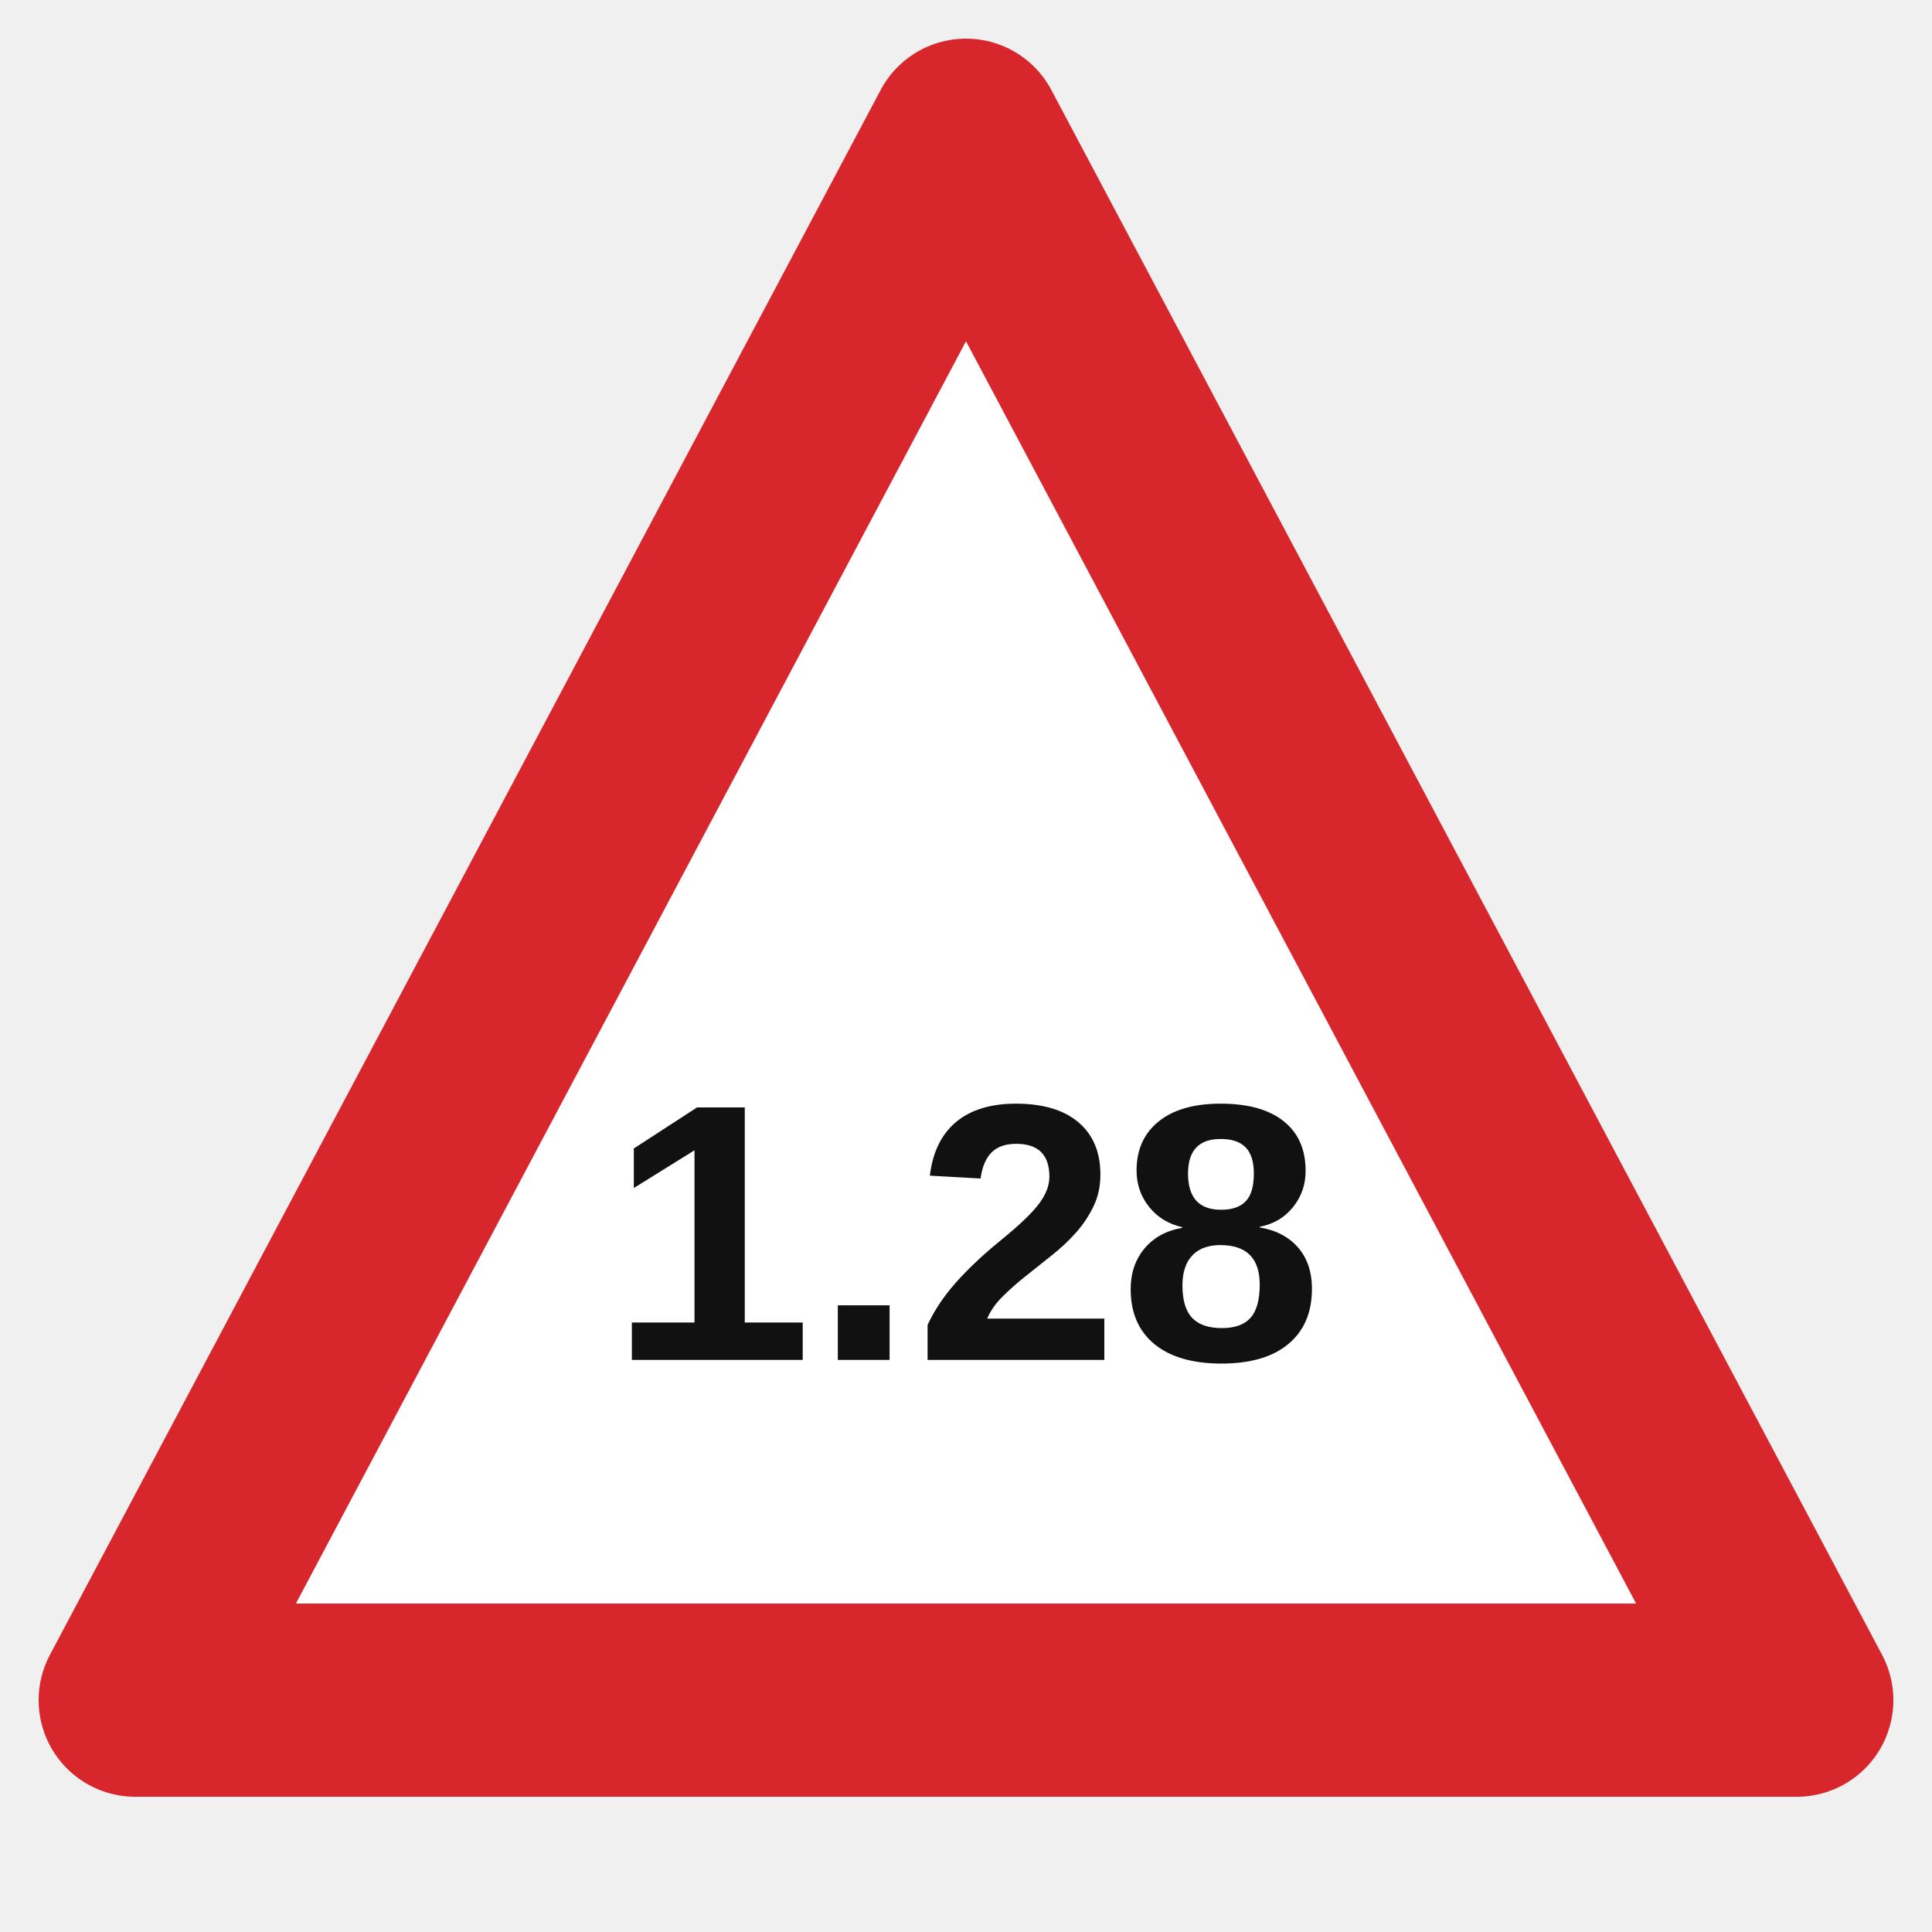
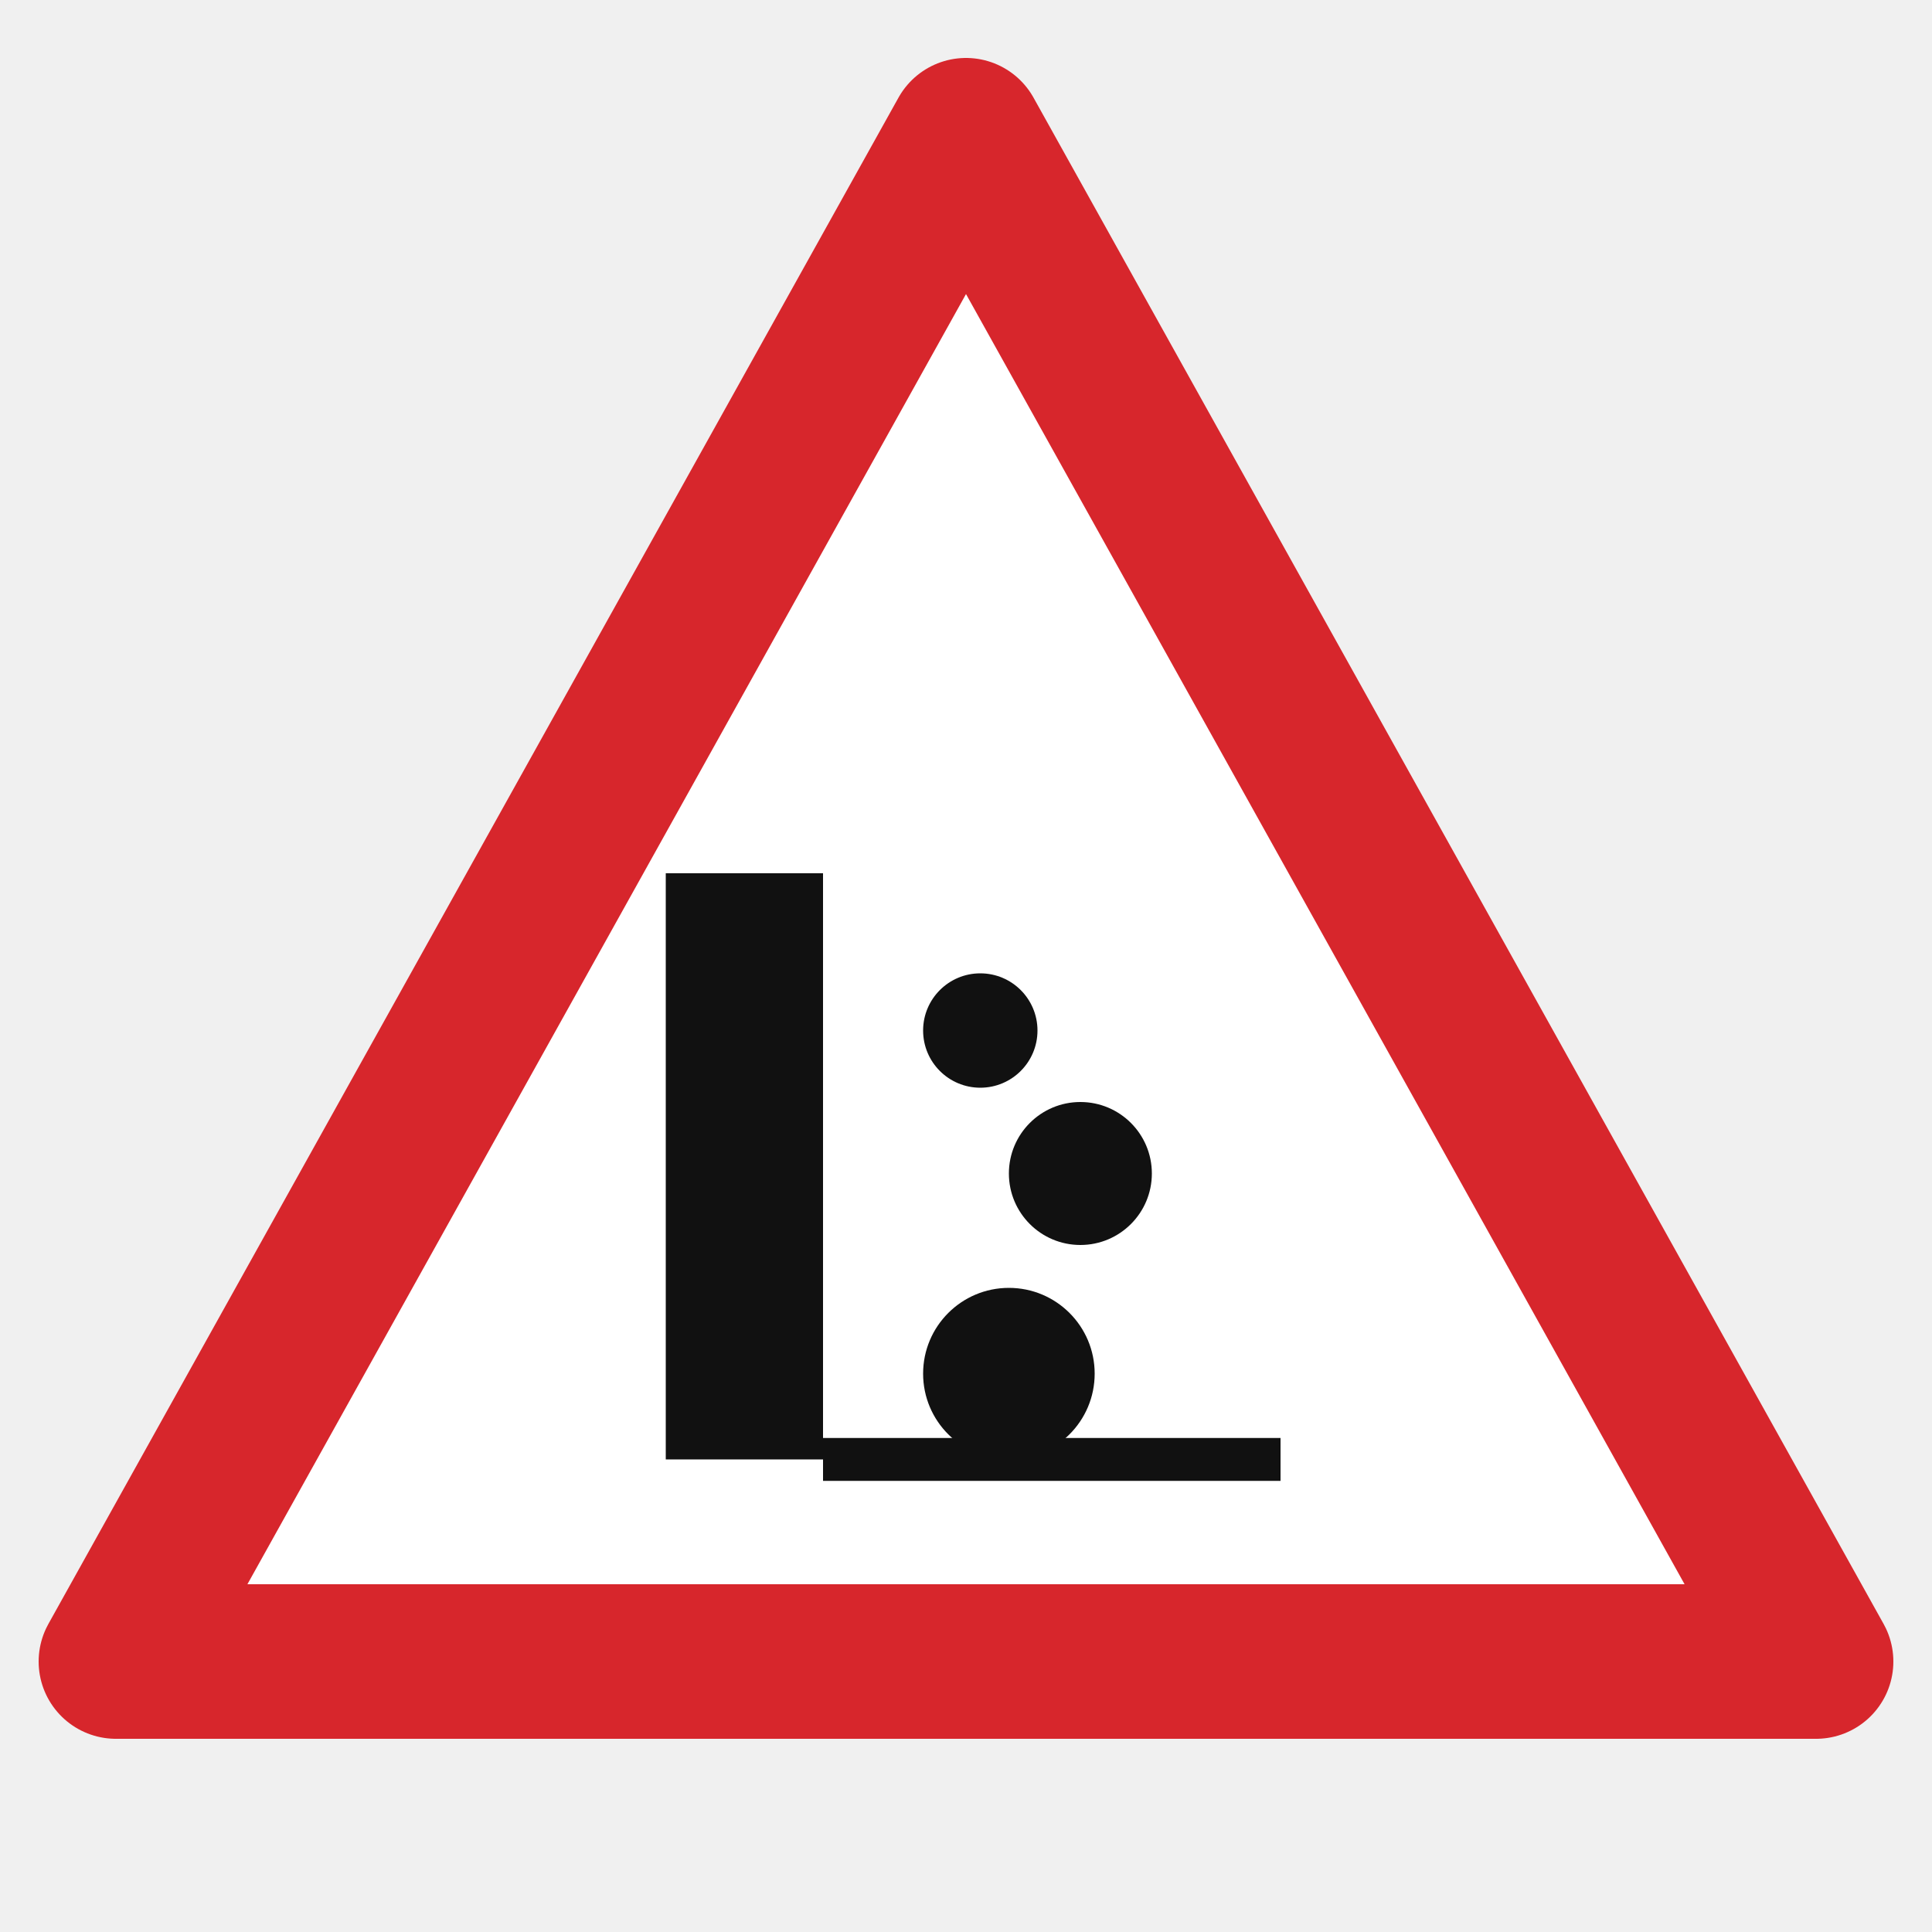
<svg xmlns="http://www.w3.org/2000/svg" width="200" height="200" viewBox="0 0 200 200">
-   <polygon points="100,14 186,176 14,176" fill="#ffffff" stroke="#d7262c" stroke-width="20" stroke-linejoin="round" />
-   <text x="100" y="130" font-family="Arial, Helvetica, sans-serif" font-size="38" font-weight="700" fill="#111111" text-anchor="middle" dominant-baseline="middle">1.28</text>
+   <polygon points="100,14 188,172 12,172" fill="#ffffff" stroke="#d7262c" stroke-width="16" stroke-linejoin="round" />
+   <g transform="translate(63.0,83.0) scale(0.74)">
+     <path d="M8,10 L30,10 L30,92 L8,92 Z" fill="#111111" />
+     <circle cx="52" cy="32" r="8" fill="#111111" />
+     <circle cx="66" cy="52" r="10" fill="#111111" />
+     <circle cx="56" cy="80" r="12" fill="#111111" />
+     <path d="M30,92 L94,92" stroke="#111111" stroke-width="6" />
+   </g>
</svg>
